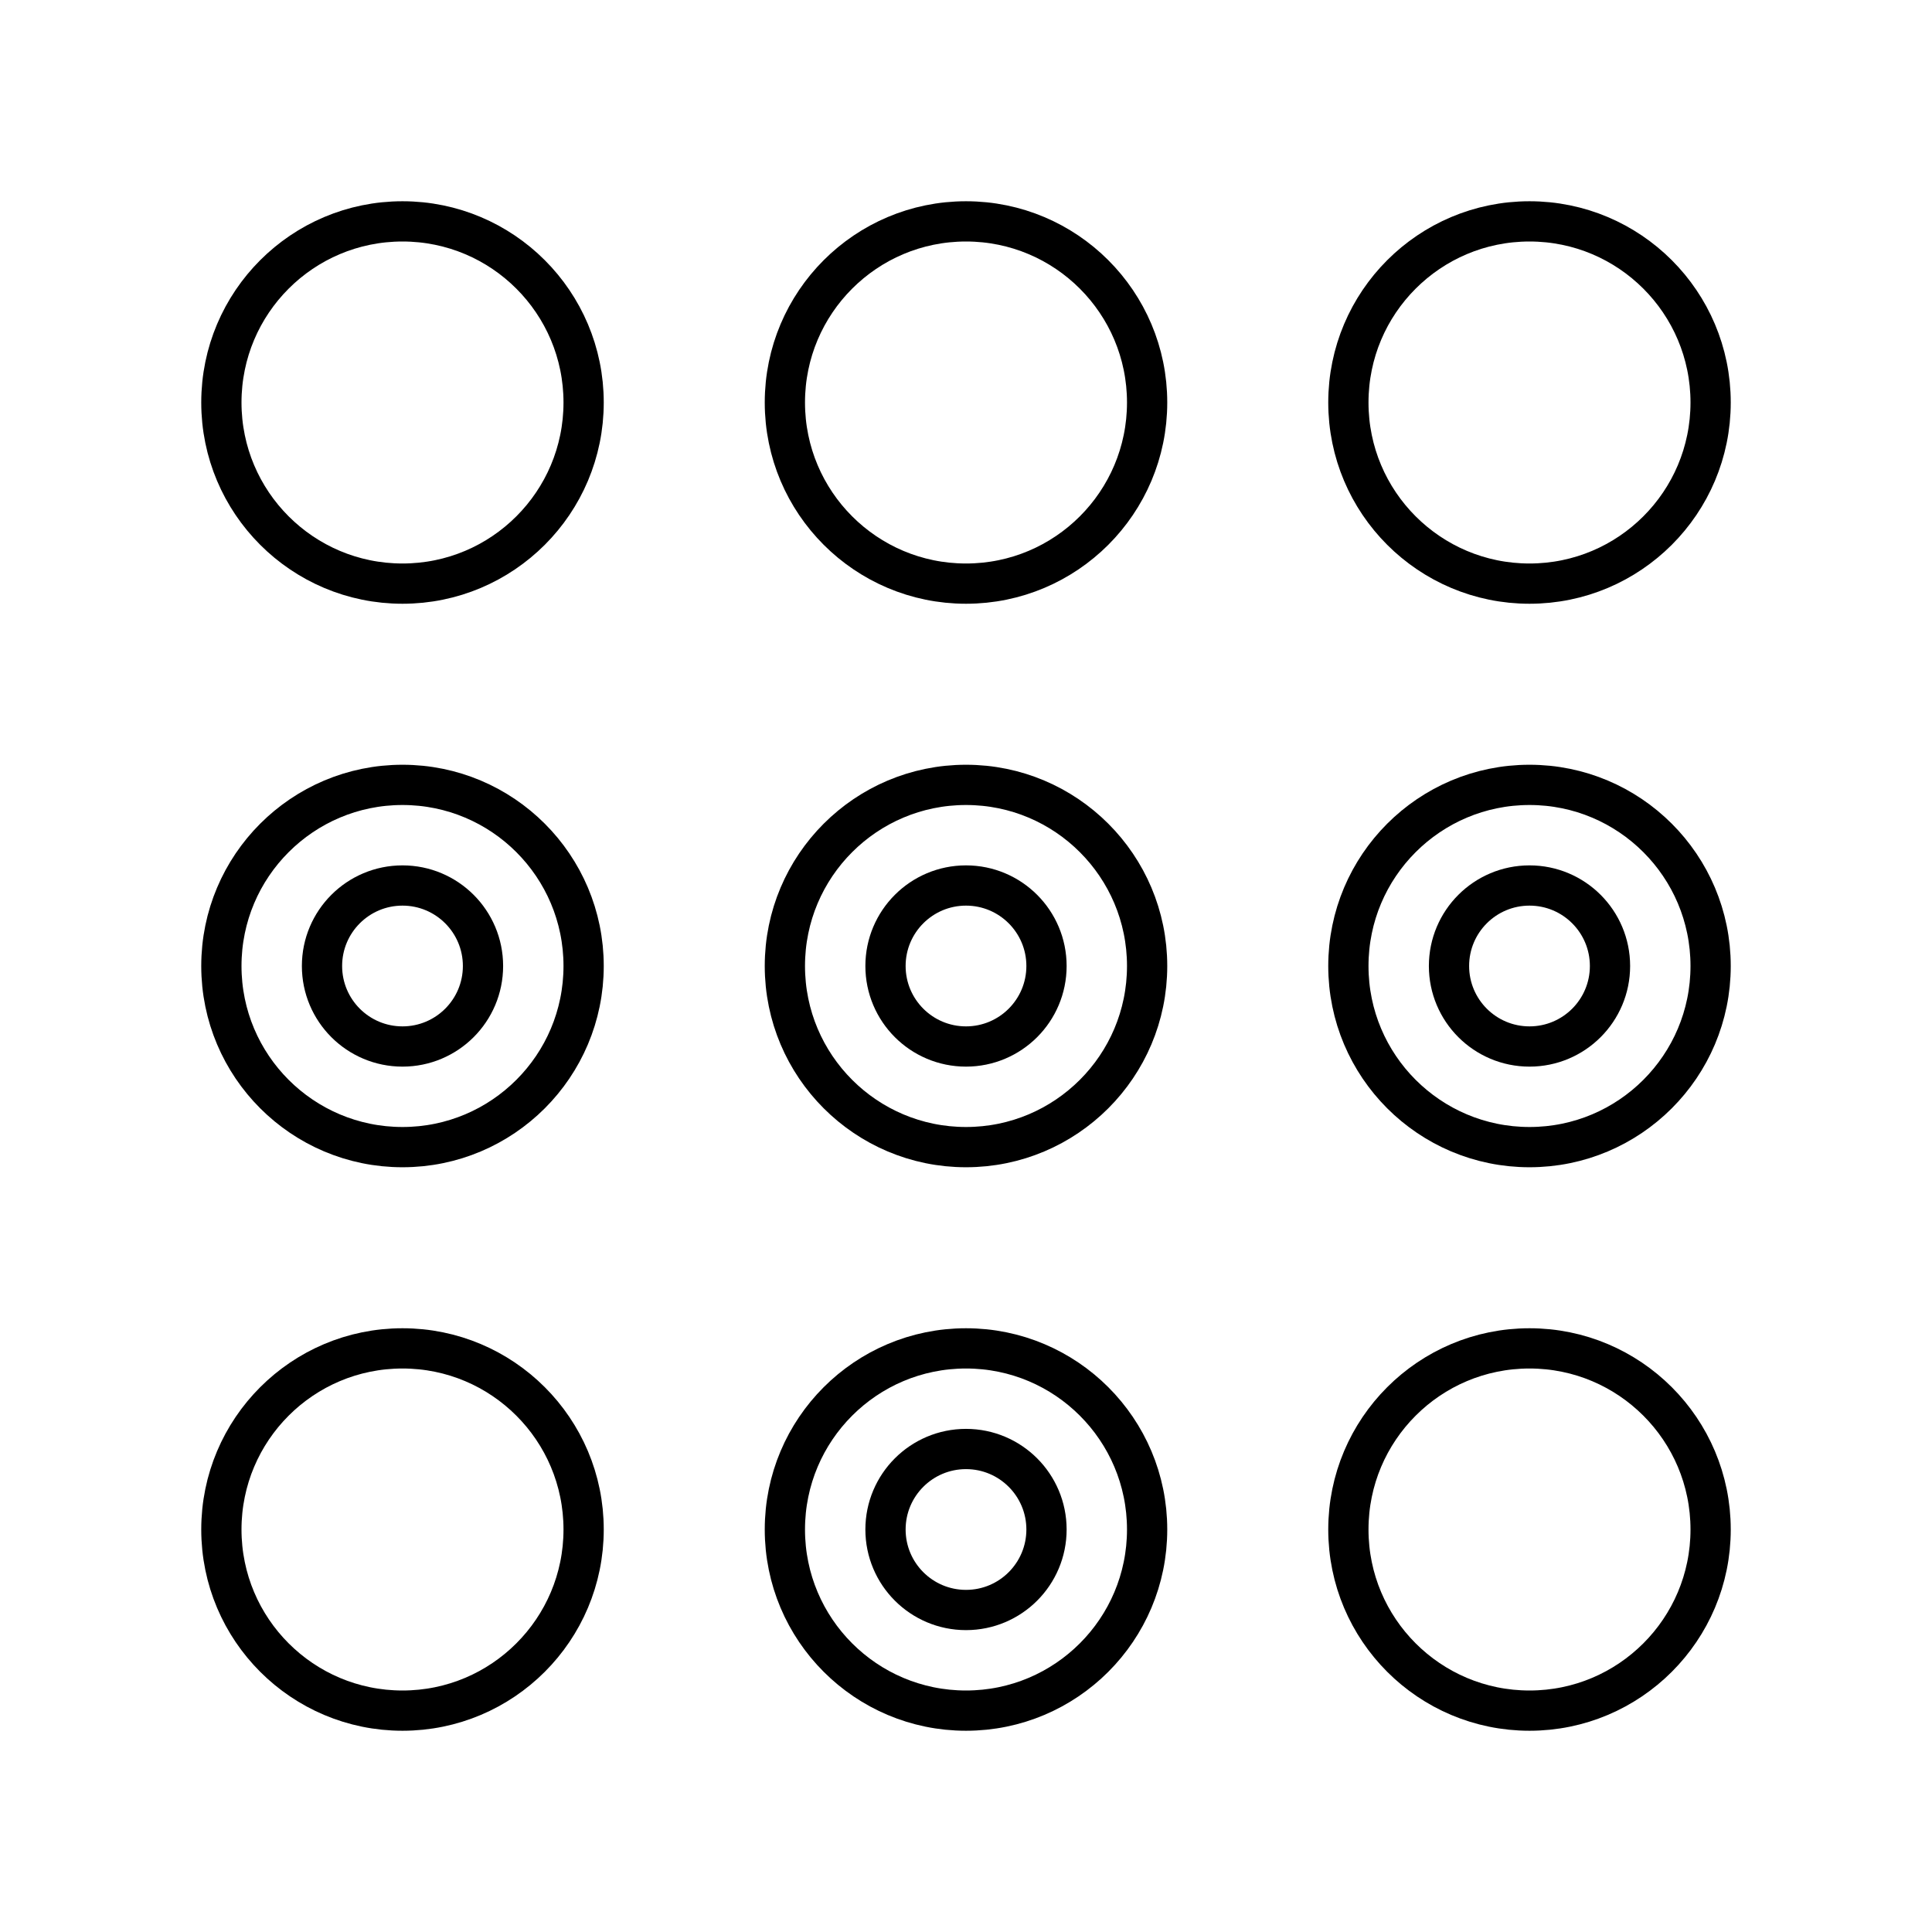
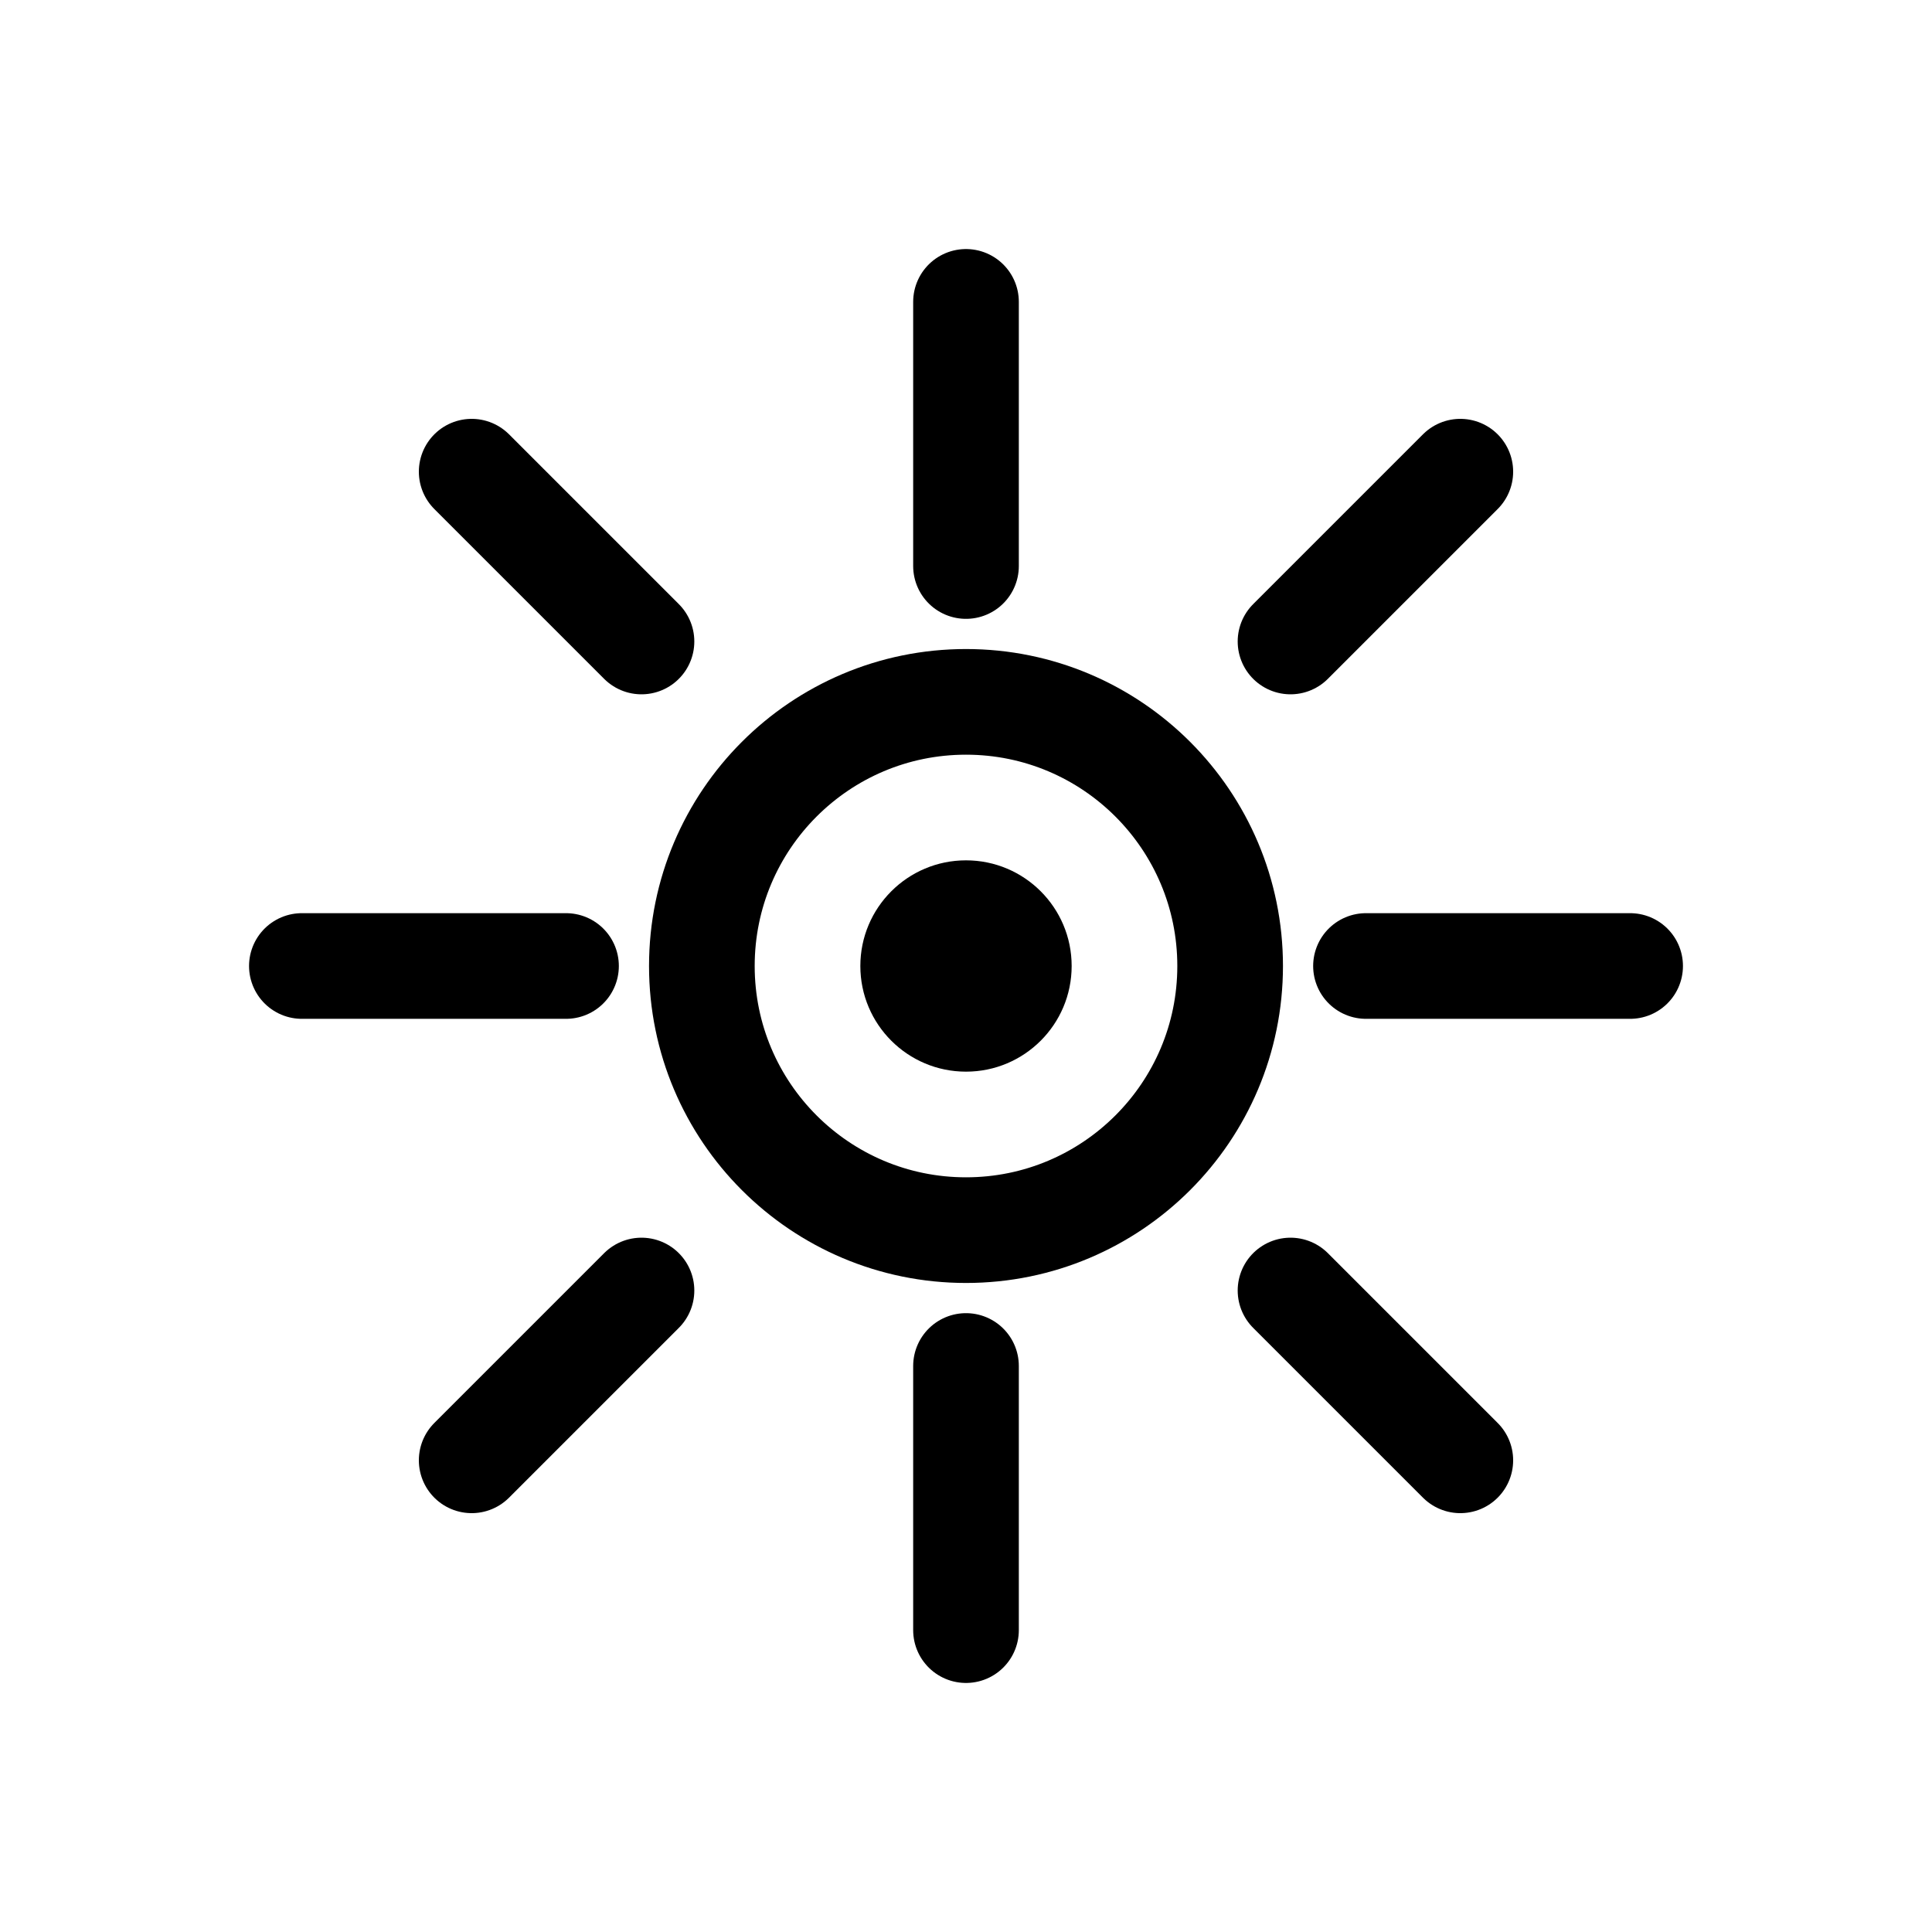
- <svg xmlns="http://www.w3.org/2000/svg" width="800px" height="800px" viewBox="0 0 48 48">
-   <defs>
-     <style>.a{fill:none;stroke:#000000;stroke-linecap:round;stroke-linejoin:round;}</style>
-   </defs>
-   <circle class="a" cx="24" cy="24" r="4.5" />
-   <circle class="a" cx="38" cy="24" r="4.5" />
-   <circle class="a" cx="38" cy="10" r="4.5" />
-   <circle class="a" cx="24" cy="10" r="4.5" />
-   <circle class="a" cx="10" cy="10" r="4.5" />
-   <circle class="a" cx="10" cy="24" r="4.5" />
-   <circle class="a" cx="10" cy="38" r="4.5" />
-   <circle class="a" cx="24" cy="38" r="4.5" />
-   <circle class="a" cx="38" cy="38" r="4.5" />
-   <circle class="a" cx="24" cy="38" r="2" />
-   <circle class="a" cx="24" cy="24" r="2" />
-   <circle class="a" cx="10" cy="24" r="2" />
-   <circle class="a" cx="38" cy="24" r="2" />
+ <svg xmlns="http://www.w3.org/2000/svg" viewBox="0 0 512 512" fill="none">
+   <g stroke="#000000" stroke-width="28" stroke-linecap="round" stroke-linejoin="round" fill="none">
+     <circle cx="256" cy="256" r="70" />
+     <path d="M150 256h-70M432 256h-70M256 150v-70M256 432v-70" />
+     <path d="M170 170l-45-45M342 170l45-45M170 342l-45 45M342 342l45 45" />
+   </g>
+   <circle cx="256" cy="256" r="28" fill="#000000" />
</svg>
